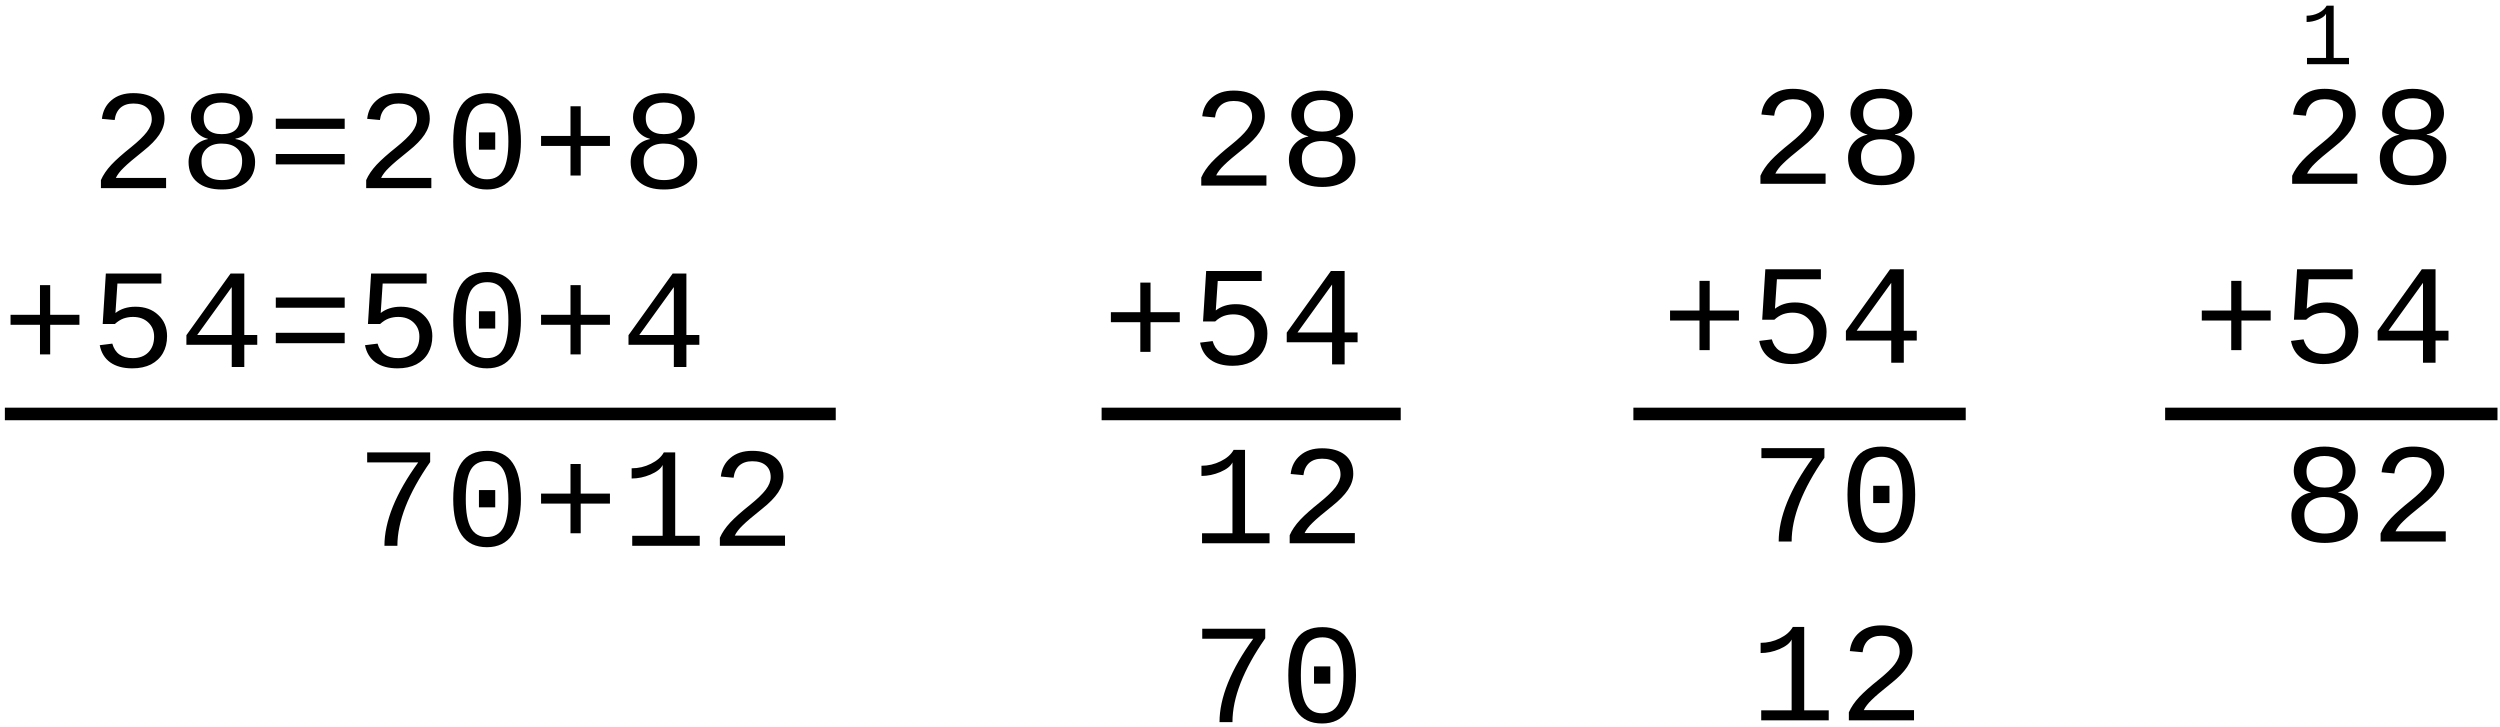
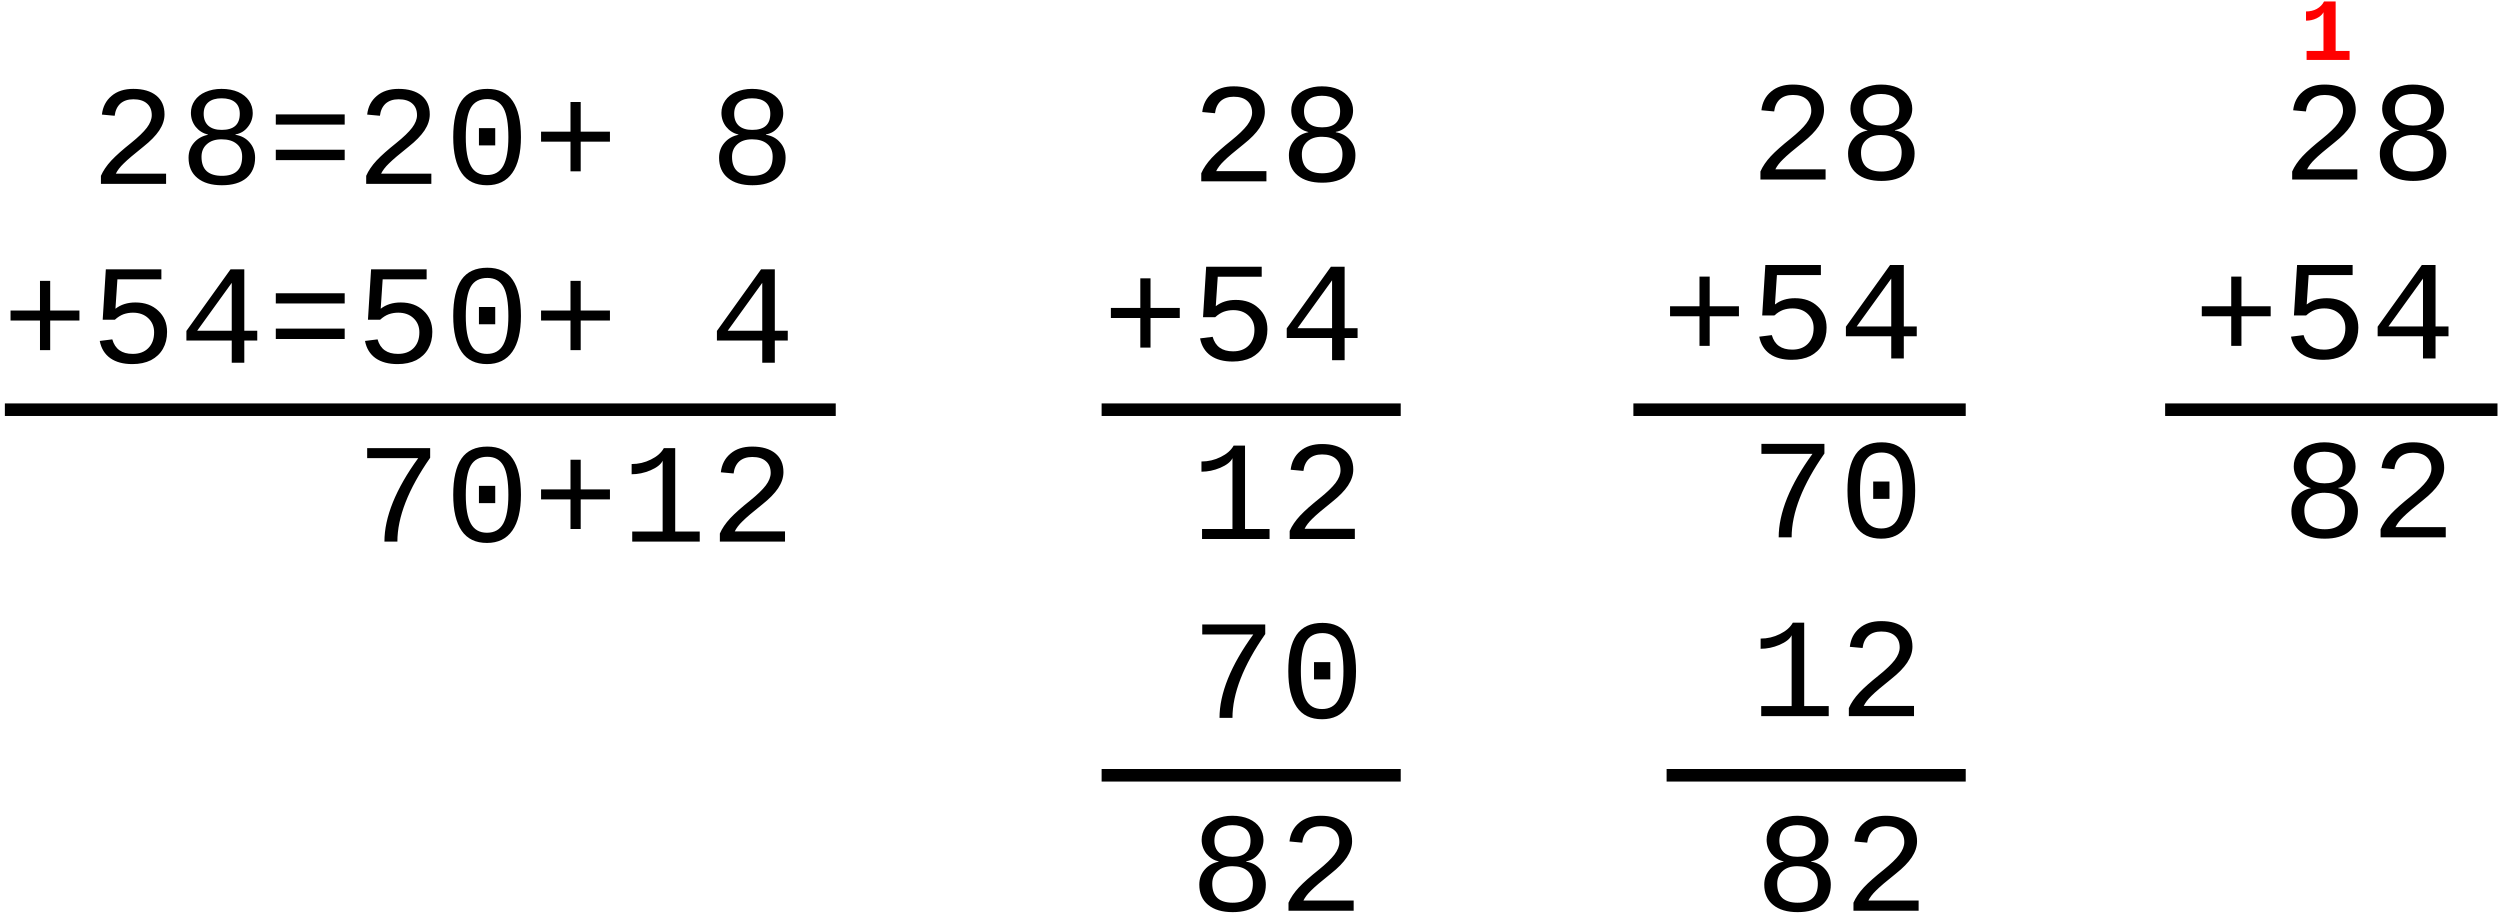
- <svg xmlns="http://www.w3.org/2000/svg" width="199.025mm" height="57.854mm" viewBox="0 0 199.025 57.854" version="1.1" id="svg5">
+ <svg xmlns="http://www.w3.org/2000/svg" width="199.025mm" height="72.87mm" viewBox="0 0 199.025 72.87" version="1.1" id="svg5">
  <defs id="defs2">
    <rect x="861.464" y="-65.447" width="50" height="100" id="rect22453" />
  </defs>
-   <g id="layer1" transform="translate(-81.63339,-64.9411)">
+   <g id="layer1" transform="translate(-81.63339,-65.27975)">
    <text xml:space="preserve" style="font-size:11.289px;line-height:1.25;font-family:Chalkboard;-inkscape-font-specification:Chalkboard;letter-spacing:0.265px;word-spacing:0.265px;stroke-width:0.265" x="85.18" y="66.532" id="text1429-3">
      <tspan id="tspan1427-9" style="stroke-width:0.265" x="85.18" y="66.532" />
    </text>
    <text xml:space="preserve" style="font-size:11.289px;line-height:1.25;font-family:Chalkboard;-inkscape-font-specification:Chalkboard;letter-spacing:0.265px;word-spacing:0.265px;stroke-width:0.265" x="81.833" y="79.919" id="text1429-3-7">
-       <tspan id="tspan1427-9-9" style="font-style:normal;font-variant:normal;font-weight:normal;font-stretch:normal;font-family:'Courier New';-inkscape-font-specification:'Courier New';stroke-width:0.265" x="81.833" y="79.919"> 28=20+8</tspan>
-       <tspan style="font-style:normal;font-variant:normal;font-weight:normal;font-stretch:normal;font-family:'Courier New';-inkscape-font-specification:'Courier New';stroke-width:0.265" x="81.833" y="94.157" id="tspan3174">+54=50+4</tspan>
+       <tspan id="tspan1427-9-9" style="font-style:normal;font-variant:normal;font-weight:normal;font-stretch:normal;font-family:'Courier New';-inkscape-font-specification:'Courier New';stroke-width:0.265" x="81.833" y="79.919"> 28=20+ 8</tspan>
+       <tspan style="font-style:normal;font-variant:normal;font-weight:normal;font-stretch:normal;font-family:'Courier New';-inkscape-font-specification:'Courier New';stroke-width:0.265" x="81.833" y="94.157" id="tspan3174">+54=50+ 4</tspan>
      <tspan style="font-style:normal;font-variant:normal;font-weight:normal;font-stretch:normal;font-family:'Courier New';-inkscape-font-specification:'Courier New';stroke-width:0.265" x="81.833" y="108.395" id="tspan5224">    70+12</tspan>
    </text>
    <text xml:space="preserve" style="font-size:11.289px;line-height:1.25;font-family:Chalkboard;-inkscape-font-specification:Chalkboard;letter-spacing:0.265px;word-spacing:0.265px;stroke-width:0.265" x="169.43" y="79.716" id="text1429-3-7-0">
      <tspan id="tspan1427-9-9-3" style="font-style:normal;font-variant:normal;font-weight:normal;font-stretch:normal;font-family:'Courier New';-inkscape-font-specification:'Courier New';stroke-width:0.265" x="169.43" y="79.716"> 28</tspan>
      <tspan style="font-style:normal;font-variant:normal;font-weight:normal;font-stretch:normal;font-family:'Courier New';-inkscape-font-specification:'Courier New';stroke-width:0.265" x="169.43" y="93.954" id="tspan3174-2">+54</tspan>
      <tspan style="font-style:normal;font-variant:normal;font-weight:normal;font-stretch:normal;font-family:'Courier New';-inkscape-font-specification:'Courier New';stroke-width:0.265" x="169.43" y="108.192" id="tspan5224-2"> 12</tspan>
      <tspan style="font-style:normal;font-variant:normal;font-weight:normal;font-stretch:normal;font-family:'Courier New';-inkscape-font-specification:'Courier New';stroke-width:0.265" x="169.43" y="122.43" id="tspan10345"> 70 </tspan>
    </text>
    <text xml:space="preserve" style="font-size:11.289px;line-height:1.25;font-family:Chalkboard;-inkscape-font-specification:Chalkboard;letter-spacing:0.265px;word-spacing:0.265px;stroke-width:0.265" x="213.945" y="79.576" id="text1429-3-7-0-7">
      <tspan id="tspan1427-9-9-3-2" style="font-style:normal;font-variant:normal;font-weight:normal;font-stretch:normal;font-family:'Courier New';-inkscape-font-specification:'Courier New';stroke-width:0.265" x="213.945" y="79.576"> 28</tspan>
      <tspan style="font-style:normal;font-variant:normal;font-weight:normal;font-stretch:normal;font-family:'Courier New';-inkscape-font-specification:'Courier New';stroke-width:0.265" x="213.945" y="93.815" id="tspan3174-2-0">+54</tspan>
      <tspan style="font-style:normal;font-variant:normal;font-weight:normal;font-stretch:normal;font-family:'Courier New';-inkscape-font-specification:'Courier New';stroke-width:0.265" x="213.945" y="108.053" id="tspan5224-2-9"> 70</tspan>
      <tspan style="font-style:normal;font-variant:normal;font-weight:normal;font-stretch:normal;font-family:'Courier New';-inkscape-font-specification:'Courier New';stroke-width:0.265" x="213.945" y="122.291" id="tspan10345-0"> 12 </tspan>
    </text>
    <path style="fill:none;stroke:#000000;stroke-width:1;stroke-linecap:butt;stroke-linejoin:miter;stroke-miterlimit:4;stroke-dasharray:none;stroke-opacity:1" d="M 82.021,97.896 H 148.167" id="path13199" />
    <path style="fill:none;stroke:#000000;stroke-width:1;stroke-linecap:butt;stroke-linejoin:miter;stroke-miterlimit:4;stroke-dasharray:none;stroke-opacity:1" d="m 169.333,97.896 h 23.812" id="path13201" />
    <path style="fill:none;stroke:#000000;stroke-width:1;stroke-linecap:butt;stroke-linejoin:miter;stroke-miterlimit:4;stroke-dasharray:none;stroke-opacity:1" d="m 211.667,97.896 h 26.458" id="path13203" />
    <text xml:space="preserve" style="font-size:11.289px;line-height:1.25;font-family:Chalkboard;-inkscape-font-specification:Chalkboard;letter-spacing:0.265px;word-spacing:0.265px;stroke-width:0.265" x="256.278" y="79.576" id="text1429-3-7-0-7-4">
      <tspan id="tspan1427-9-9-3-2-0" style="font-style:normal;font-variant:normal;font-weight:normal;font-stretch:normal;font-family:'Courier New';-inkscape-font-specification:'Courier New';stroke-width:0.265" x="256.278" y="79.576"> 28</tspan>
      <tspan style="font-style:normal;font-variant:normal;font-weight:normal;font-stretch:normal;font-family:'Courier New';-inkscape-font-specification:'Courier New';stroke-width:0.265" x="256.278" y="93.815" id="tspan3174-2-0-0">+54</tspan>
      <tspan style="font-style:normal;font-variant:normal;font-weight:normal;font-stretch:normal;font-family:'Courier New';-inkscape-font-specification:'Courier New';stroke-width:0.265" x="256.278" y="108.053" id="tspan10345-0-7"> 82</tspan>
    </text>
    <path style="fill:none;stroke:#000000;stroke-width:1;stroke-linecap:butt;stroke-linejoin:miter;stroke-miterlimit:4;stroke-dasharray:none;stroke-opacity:1" d="m 254,97.896 h 26.458" id="path13203-3" />
    <text xml:space="preserve" style="font-size:7.056px;line-height:1.25;font-family:Chalkboard;-inkscape-font-specification:Chalkboard;letter-spacing:0.265px;word-spacing:0.265px;stroke-width:0.265" x="264.745" y="70.051" id="text1429-3-7-0-7-4-2">
-       <tspan style="font-style:normal;font-variant:normal;font-weight:normal;font-stretch:normal;font-size:7.056px;font-family:'Courier New';-inkscape-font-specification:'Courier New';stroke-width:0.265" x="264.745" y="70.051" id="tspan10345-0-7-0">1</tspan>
+       <tspan style="font-style:normal;font-variant:normal;font-weight:bold;font-stretch:normal;font-size:7.056px;font-family:'Courier New';-inkscape-font-specification:'Courier New Bold';fill:#ff0000;stroke-width:0.265" x="264.745" y="70.051" id="tspan10345-0-7-0">1</tspan>
    </text>
-     <text xml:space="preserve" transform="matrix(0.2645833,0,0,0.2645833,81.63339,64.9411)" id="text22451" style="line-height:1.25;font-family:Chalkboard;font-size:42.667px;word-spacing:1px;letter-spacing:1px;-inkscape-font-specification:Chalkboard;white-space:pre;shape-inside:url(#rect22453)" />
+     <text xml:space="preserve" transform="matrix(0.2645833,0,0,0.2645833,81.63339,64.9411)" id="text22451" style="font-size:42.667px;line-height:1.25;font-family:Chalkboard;-inkscape-font-specification:Chalkboard;letter-spacing:1px;word-spacing:1px;white-space:pre;shape-inside:url(#rect22453)" />
+     <path style="fill:none;stroke:#000000;stroke-width:1;stroke-linecap:butt;stroke-linejoin:miter;stroke-miterlimit:4;stroke-dasharray:none;stroke-opacity:1" d="m 169.333,127 h 23.812" id="path13201-2" />
+     <path style="fill:none;stroke:#000000;stroke-width:1;stroke-linecap:butt;stroke-linejoin:miter;stroke-miterlimit:4;stroke-dasharray:none;stroke-opacity:1" d="M 214.312,127 H 238.125" id="path13201-6" />
+     <text xml:space="preserve" style="font-size:11.289px;line-height:1.25;font-family:Chalkboard;-inkscape-font-specification:Chalkboard;letter-spacing:0.265px;word-spacing:0.265px;stroke-width:0.265" x="176.374" y="137.785" id="text1429-3-7-0-7-4-8">
+       <tspan style="font-style:normal;font-variant:normal;font-weight:normal;font-stretch:normal;font-family:'Courier New';-inkscape-font-specification:'Courier New';stroke-width:0.265" x="176.374" y="137.785" id="tspan10345-0-7-5">82</tspan>
+     </text>
+     <text xml:space="preserve" style="font-size:11.289px;line-height:1.25;font-family:Chalkboard;-inkscape-font-specification:Chalkboard;letter-spacing:0.265px;word-spacing:0.265px;stroke-width:0.265" x="221.353" y="137.785" id="text1429-3-7-0-7-4-8-2">
+       <tspan style="font-style:normal;font-variant:normal;font-weight:normal;font-stretch:normal;font-family:'Courier New';-inkscape-font-specification:'Courier New';stroke-width:0.265" x="221.353" y="137.785" id="tspan10345-0-7-5-3">82</tspan>
+     </text>
  </g>
</svg>
